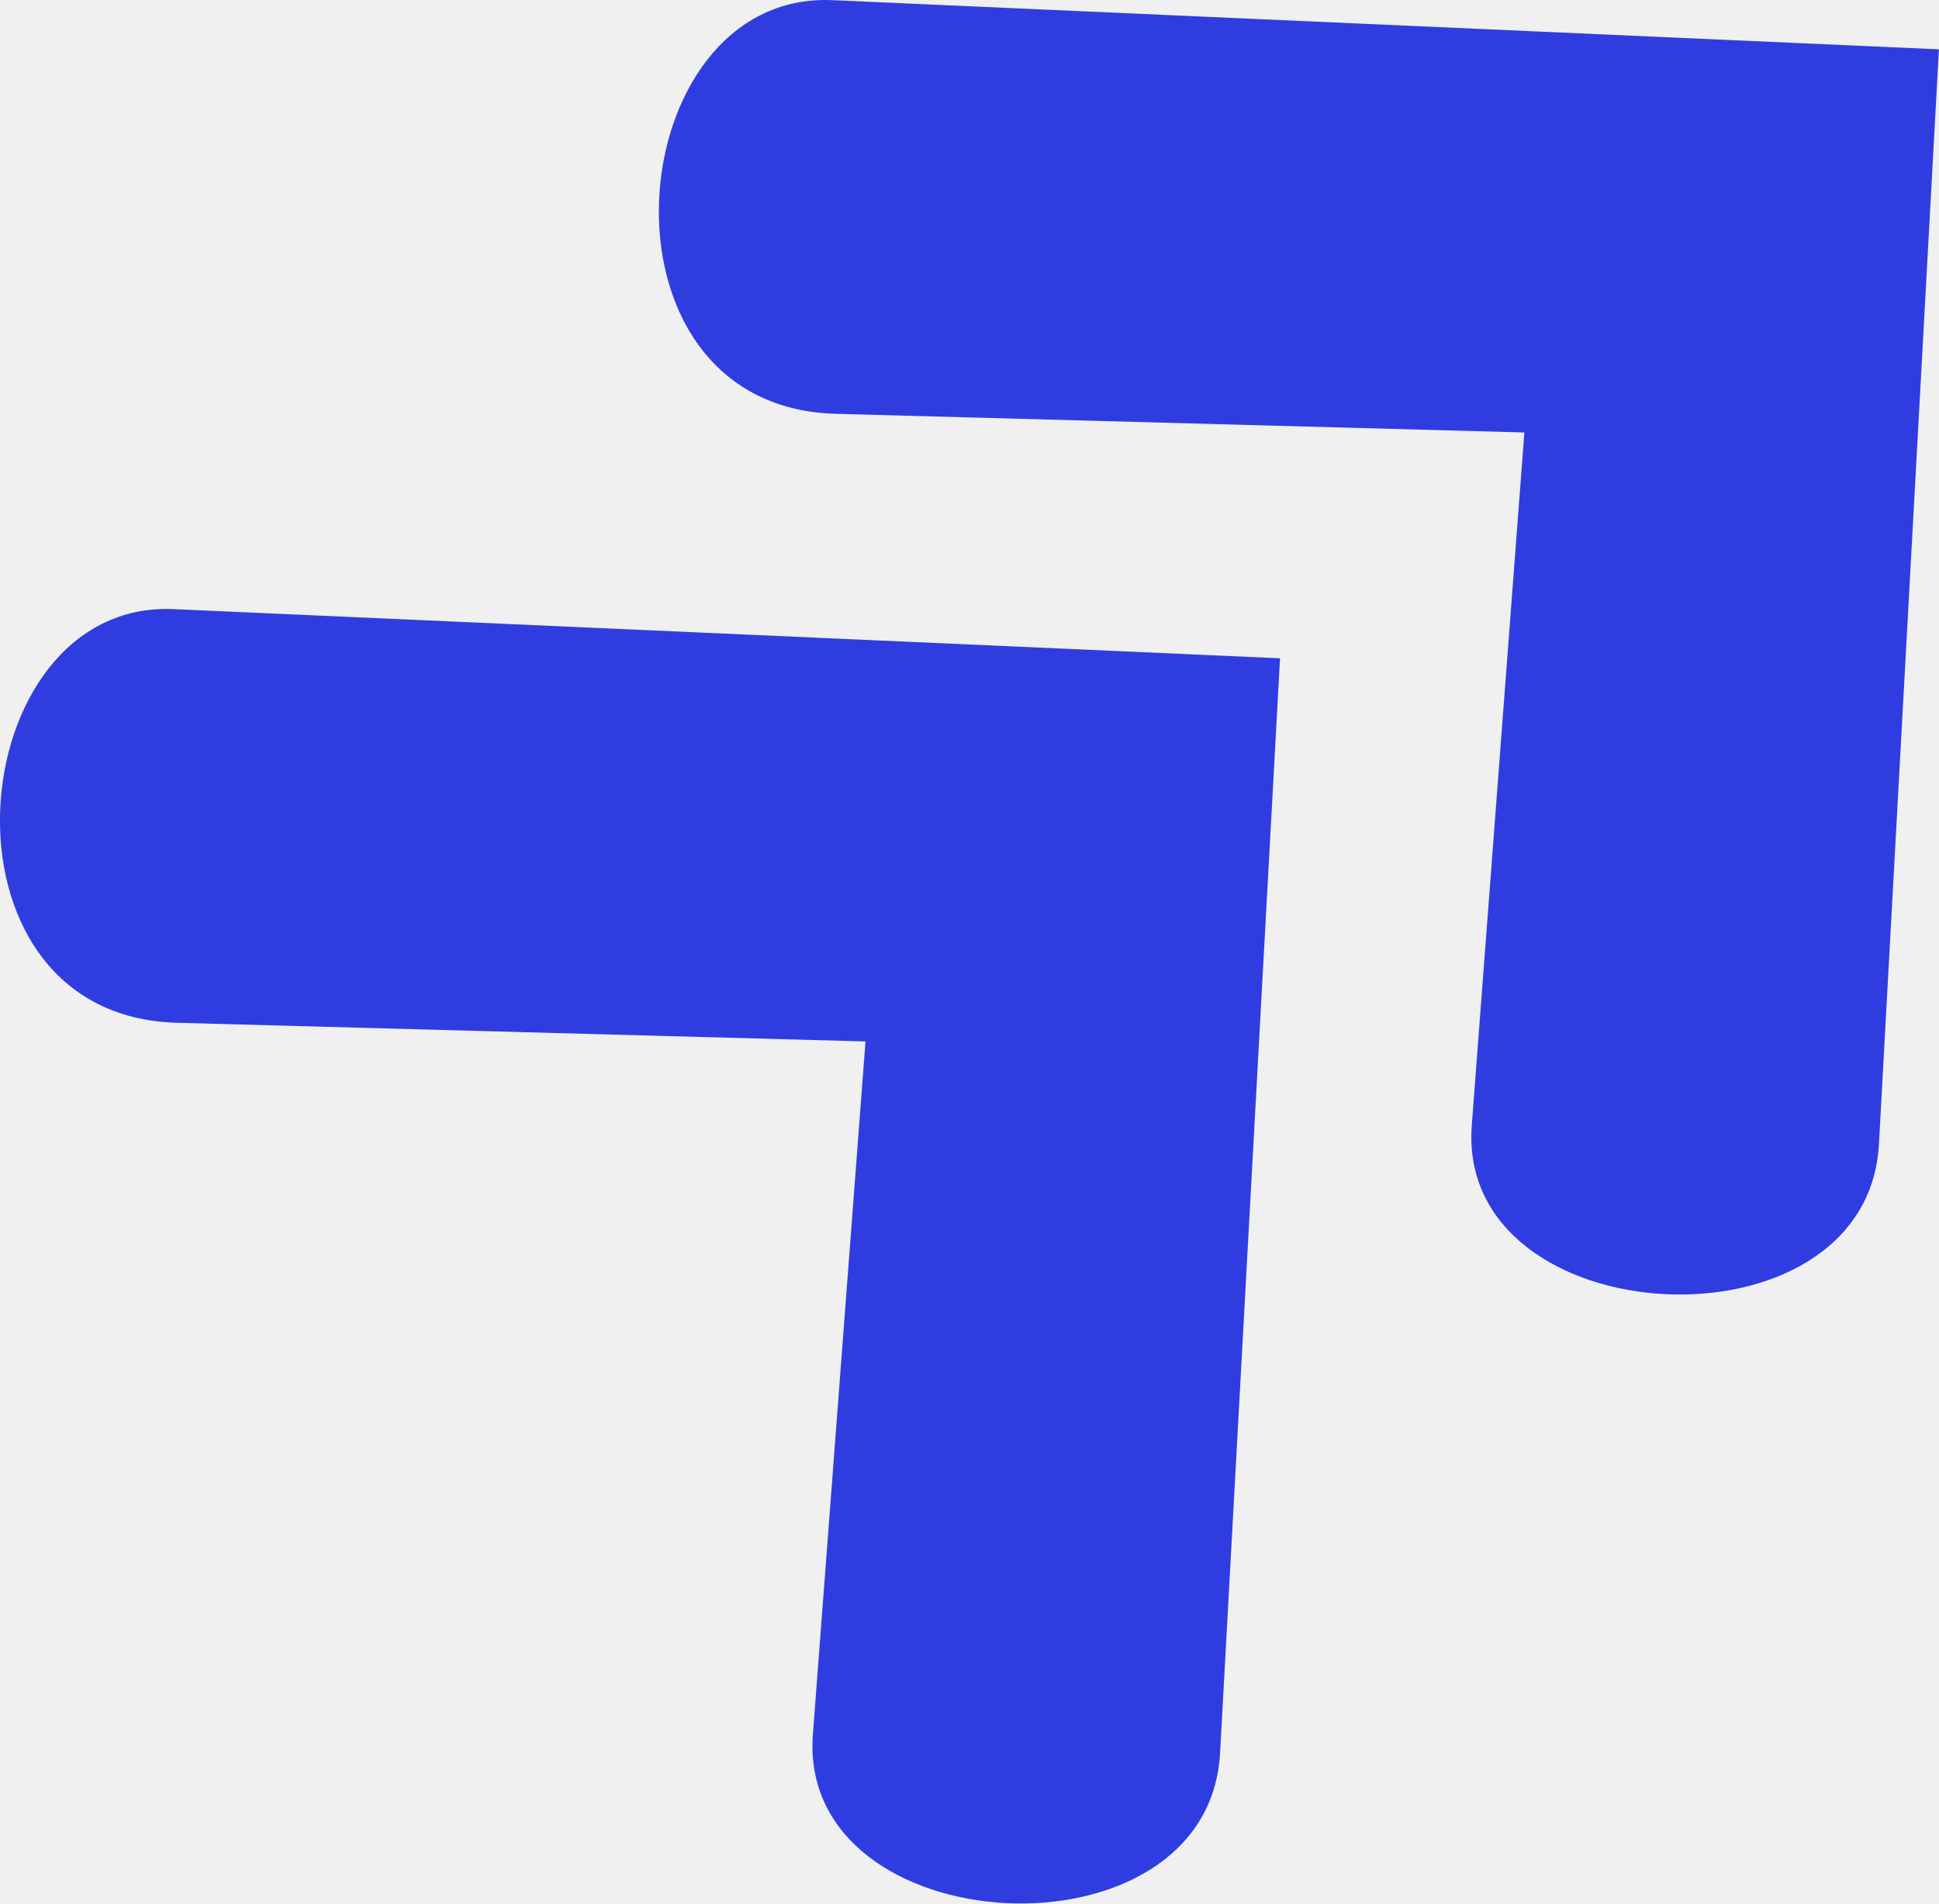
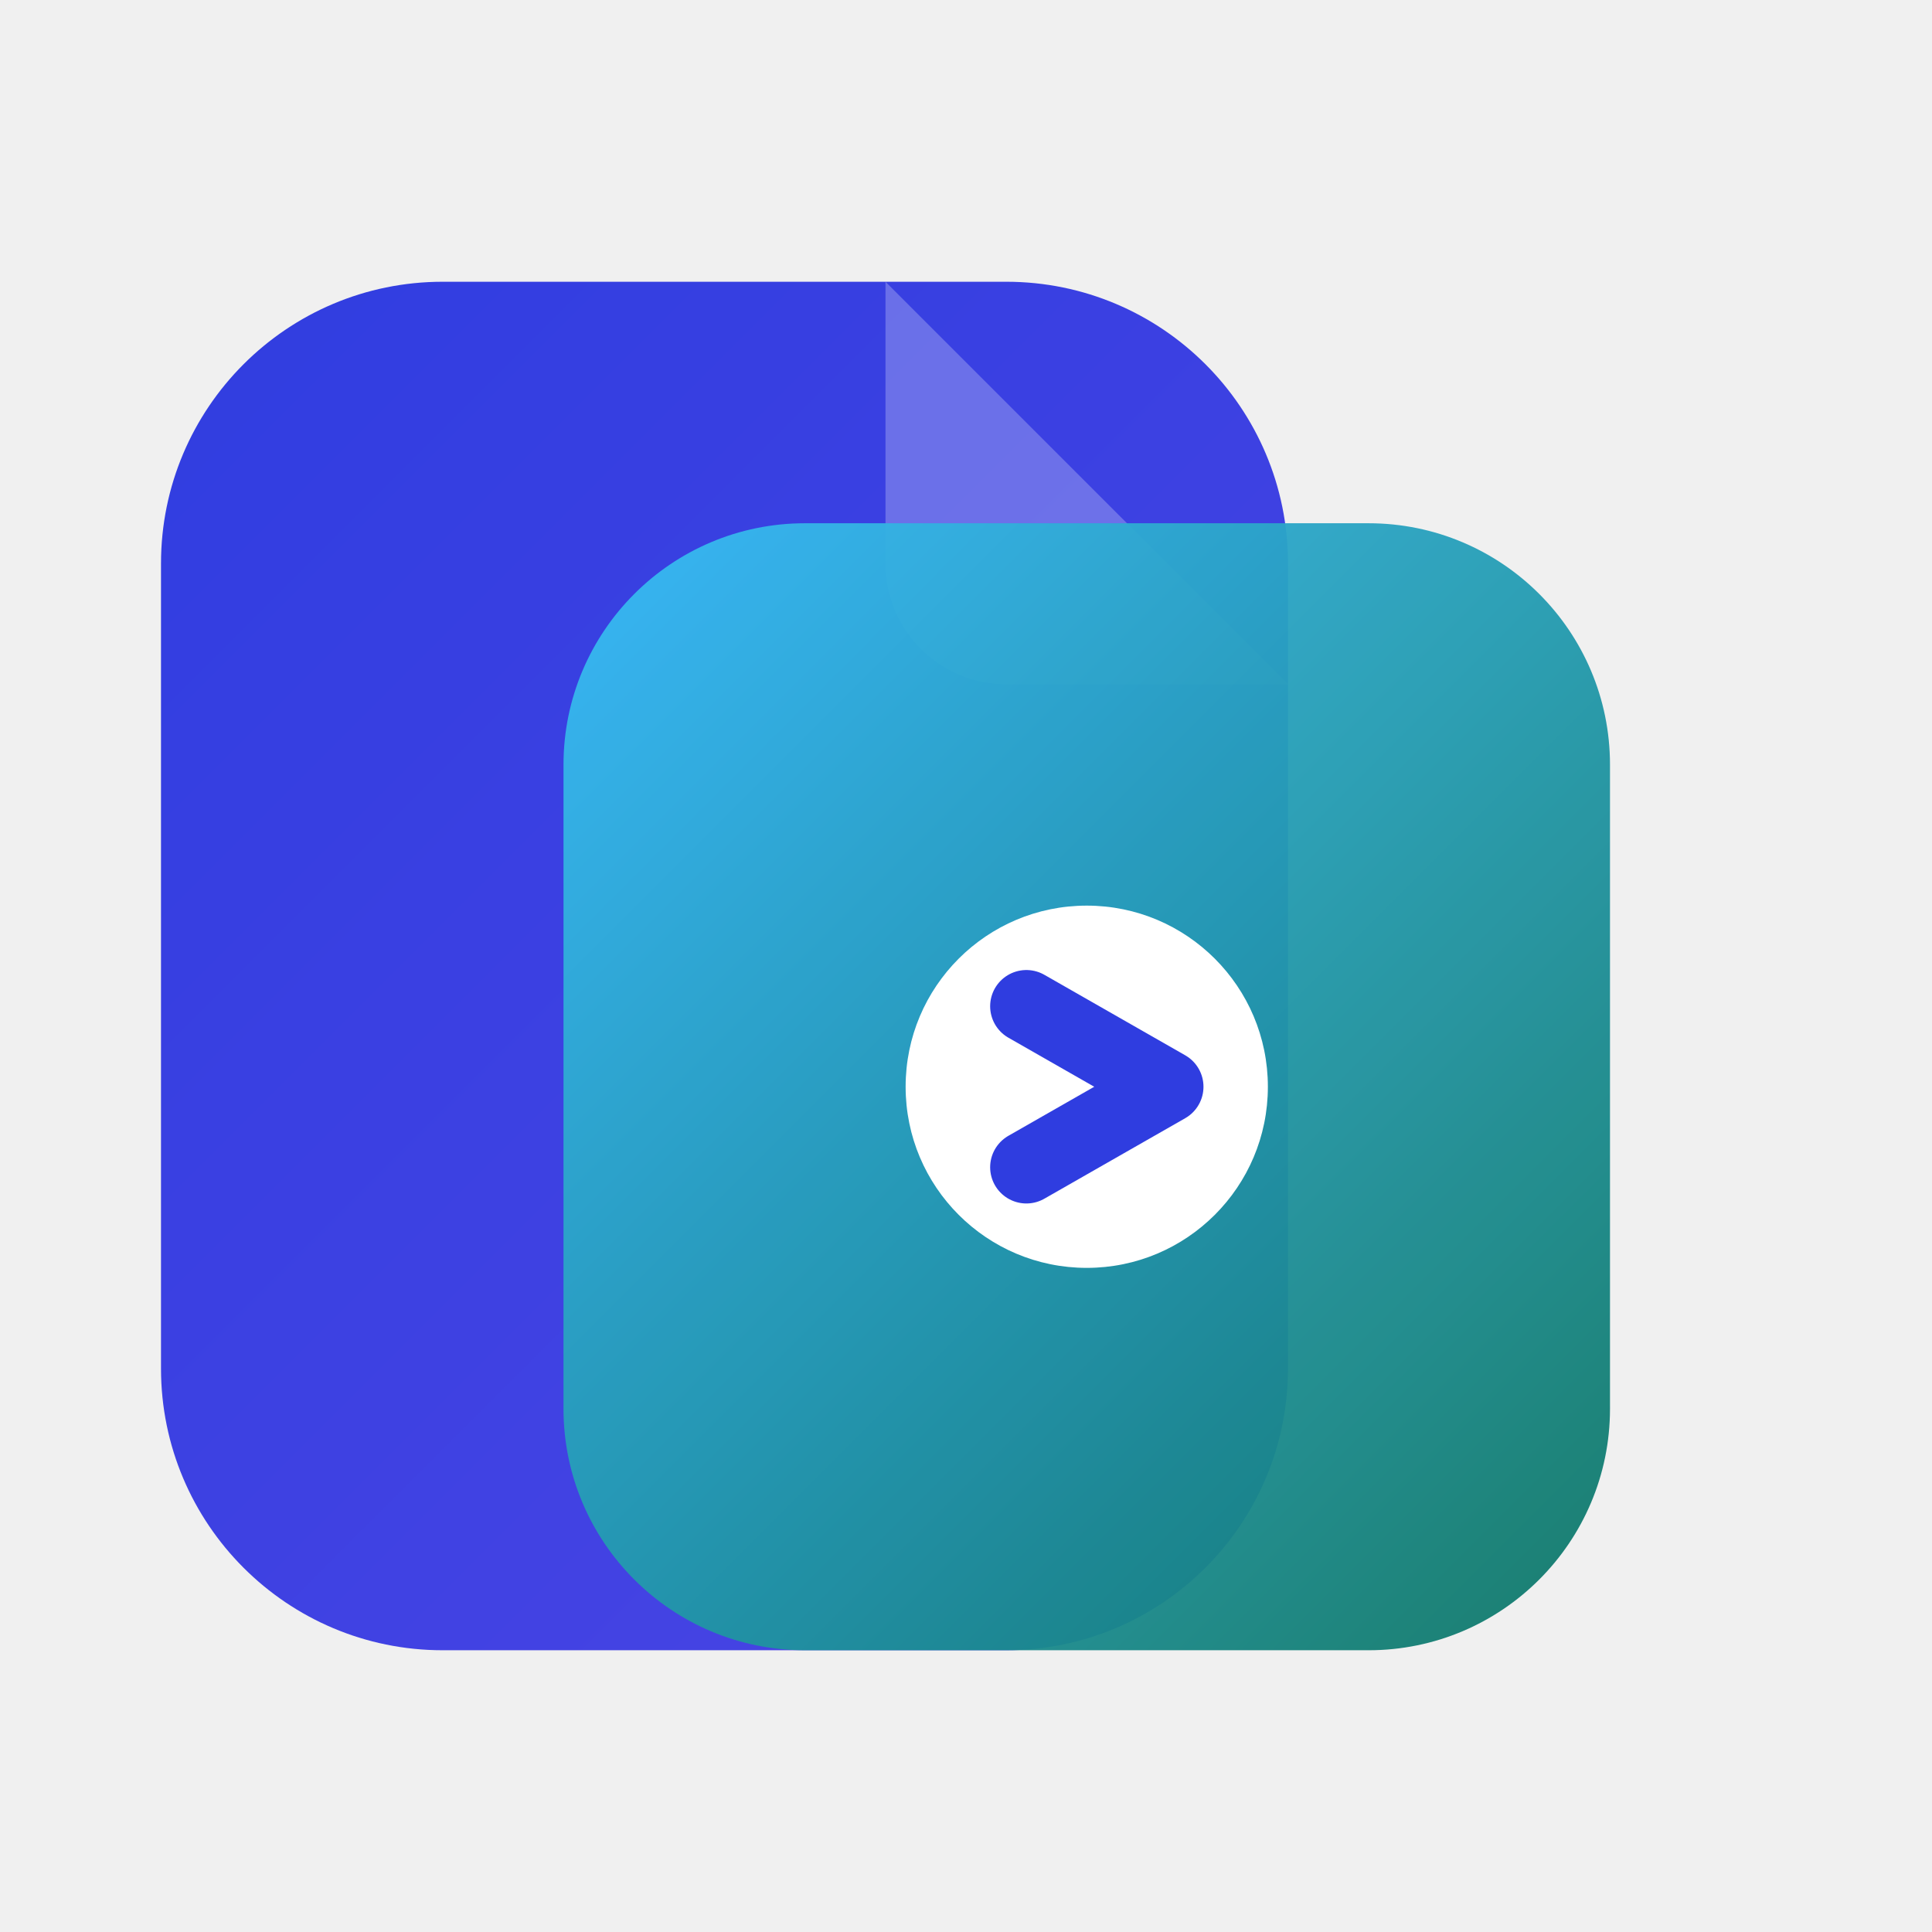
- <svg xmlns="http://www.w3.org/2000/svg" zoomAndPan="magnify" preserveAspectRatio="xMidYMid meet" version="1.2" viewBox="33.88 86.12 257.19 252.49">
+ <svg xmlns="http://www.w3.org/2000/svg" viewBox="0 0 48 48" width="48" height="48" fill="none">
  <defs>
-     <clipPath id="61c3d667f1">
-       <path d="M 33 166 L 204 166 L 204 339 L 33 339 Z M 33 166 " />
-     </clipPath>
-     <clipPath id="a00654a2ff">
-       <path d="M -1.582 193.457 L 120.215 80.883 L 286.992 261.324 L 165.195 373.898 Z M -1.582 193.457 " />
-     </clipPath>
-     <clipPath id="88d2ea20d9">
-       <path d="M -1.582 193.457 L 120.215 80.883 L 286.992 261.324 L 165.195 373.898 Z M -1.582 193.457 " />
-     </clipPath>
-     <clipPath id="94d8433214">
-       <path d="M 121 86 L 292 86 L 292 258 L 121 258 Z M 121 86 " />
-     </clipPath>
-     <clipPath id="bf4abb64d3">
-       <path d="M 85.812 112.68 L 207.613 0.105 L 374.387 180.547 L 252.59 293.121 Z M 85.812 112.68 " />
-     </clipPath>
-     <clipPath id="f845234c9f">
-       <path d="M 85.812 112.68 L 207.613 0.105 L 374.387 180.547 L 252.59 293.121 Z M 85.812 112.68 " />
-     </clipPath>
+     <linearGradient id="icon-doc-blue" x1="0" y1="0" x2="38" y2="38" gradientUnits="userSpaceOnUse">
+       <stop offset="0%" stop-color="#2f3de0" />
+       <stop offset="100%" stop-color="#4f46e5" />
+     </linearGradient>
+     <linearGradient id="icon-flow-cyan" x1="12" y1="6" x2="42" y2="36" gradientUnits="userSpaceOnUse">
+       <stop offset="0%" stop-color="#38bdf8" />
+       <stop offset="100%" stop-color="#0b7056" />
+     </linearGradient>
  </defs>
-   <g id="81c41b476f">
-     <g clip-rule="nonzero" clip-path="url(#61c3d667f1)">
-       <g clip-rule="nonzero" clip-path="url(#a00654a2ff)">
-         <g clip-rule="nonzero" clip-path="url(#88d2ea20d9)">
-           <path style=" stroke:none;fill-rule:nonzero;fill:#2f3de0;fill-opacity:1;" d="M 203.664 173.441 L 56.902 166.918 C 28.555 165.66 23.77 220.879 57.355 221.789 L 148.68 224.266 L 141.703 316.156 C 139.578 344.137 194.152 347.094 195.711 318.656 Z M 203.664 173.441 " />
-         </g>
-       </g>
-     </g>
-     <g clip-rule="nonzero" clip-path="url(#94d8433214)">
-       <g clip-rule="nonzero" clip-path="url(#bf4abb64d3)">
-         <g clip-rule="nonzero" clip-path="url(#f845234c9f)">
-           <path style=" stroke:none;fill-rule:nonzero;fill:#2f3de0;fill-opacity:1;" d="M 291.062 92.664 L 144.297 86.141 C 115.949 84.883 111.164 140.102 144.75 141.012 L 236.074 143.488 L 229.098 235.379 C 226.977 263.359 281.551 266.316 283.105 237.879 Z M 291.062 92.664 " />
-         </g>
-       </g>
-     </g>
+   <g transform="translate(4, 5)">
+     <rect x="0" y="2" width="28" height="34" rx="7" fill="url(#icon-doc-blue)" />
+     <path d="M18 2L28 12H21C19.343 12 18 10.657 18 9V2Z" fill="#ffffff" opacity="0.25" />
+     <rect x="10" y="8" width="26" height="28" rx="6" fill="url(#icon-flow-cyan)" opacity="0.95" />
+     <circle cx="23" cy="22" r="4.5" fill="#ffffff" />
+     <path d="M21.5 20L25 22L21.5 24" stroke="#2f3de0" stroke-width="1.8" stroke-linecap="round" stroke-linejoin="round" />
  </g>
</svg>
